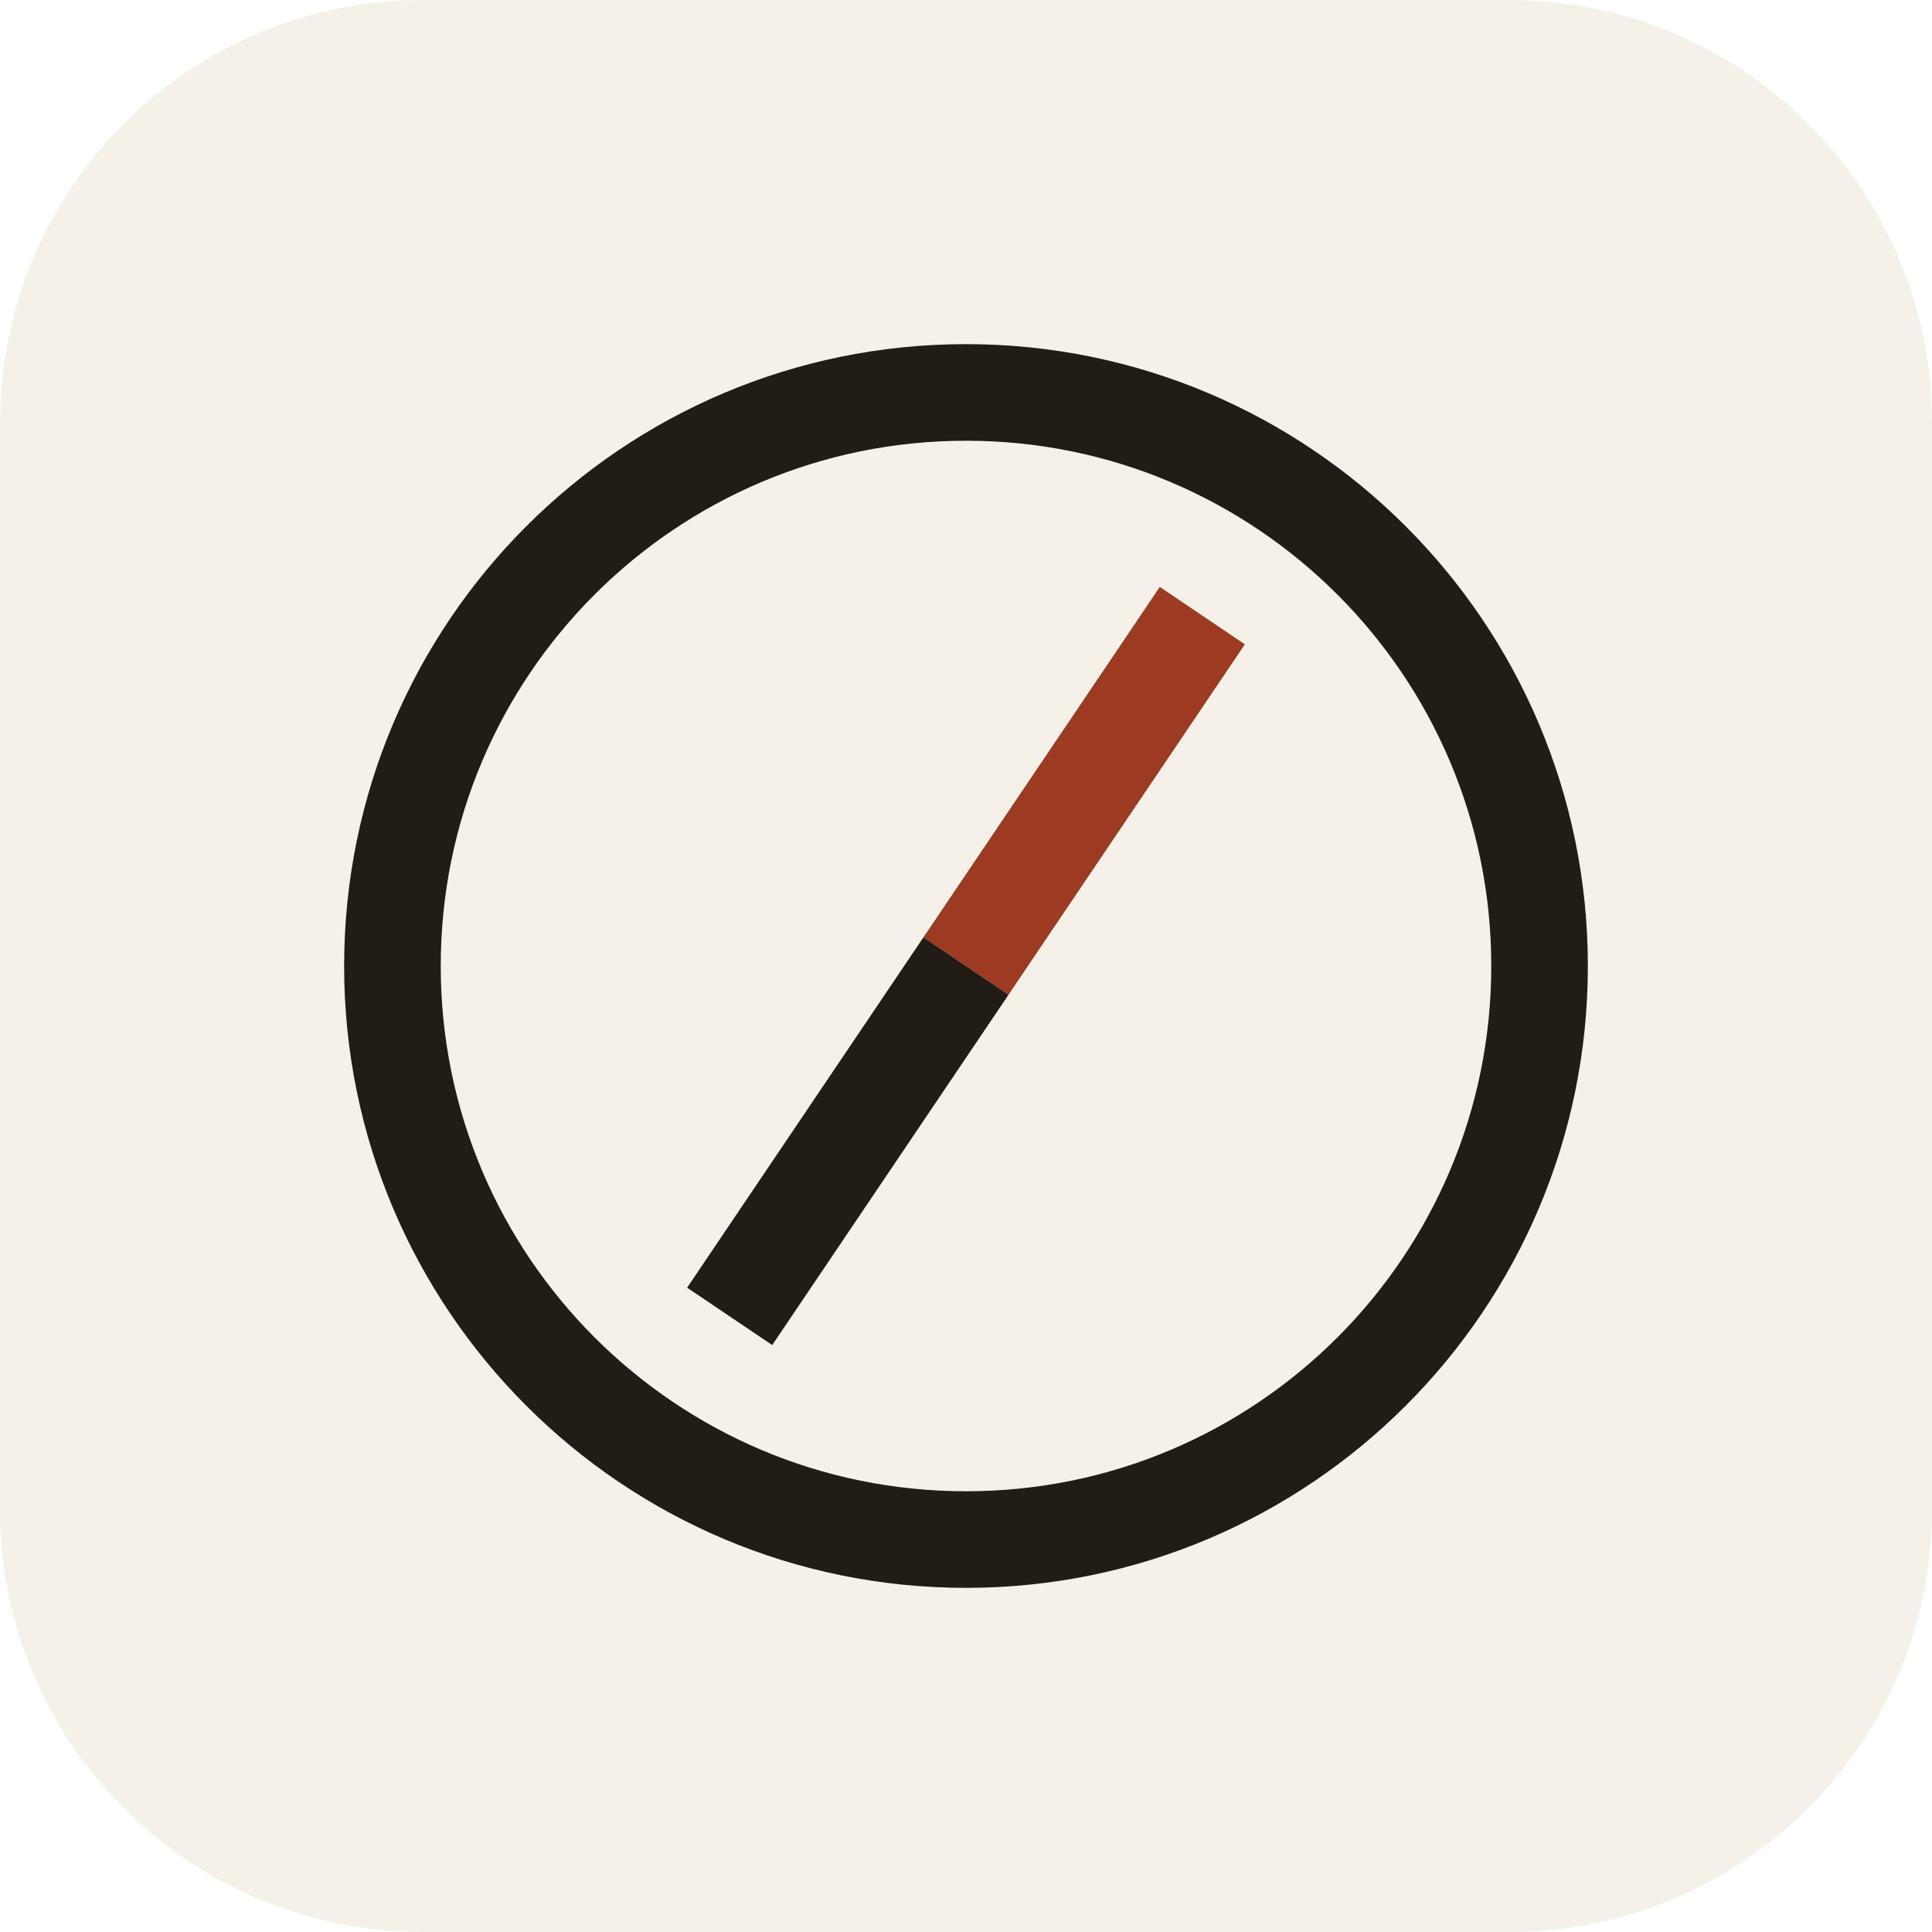
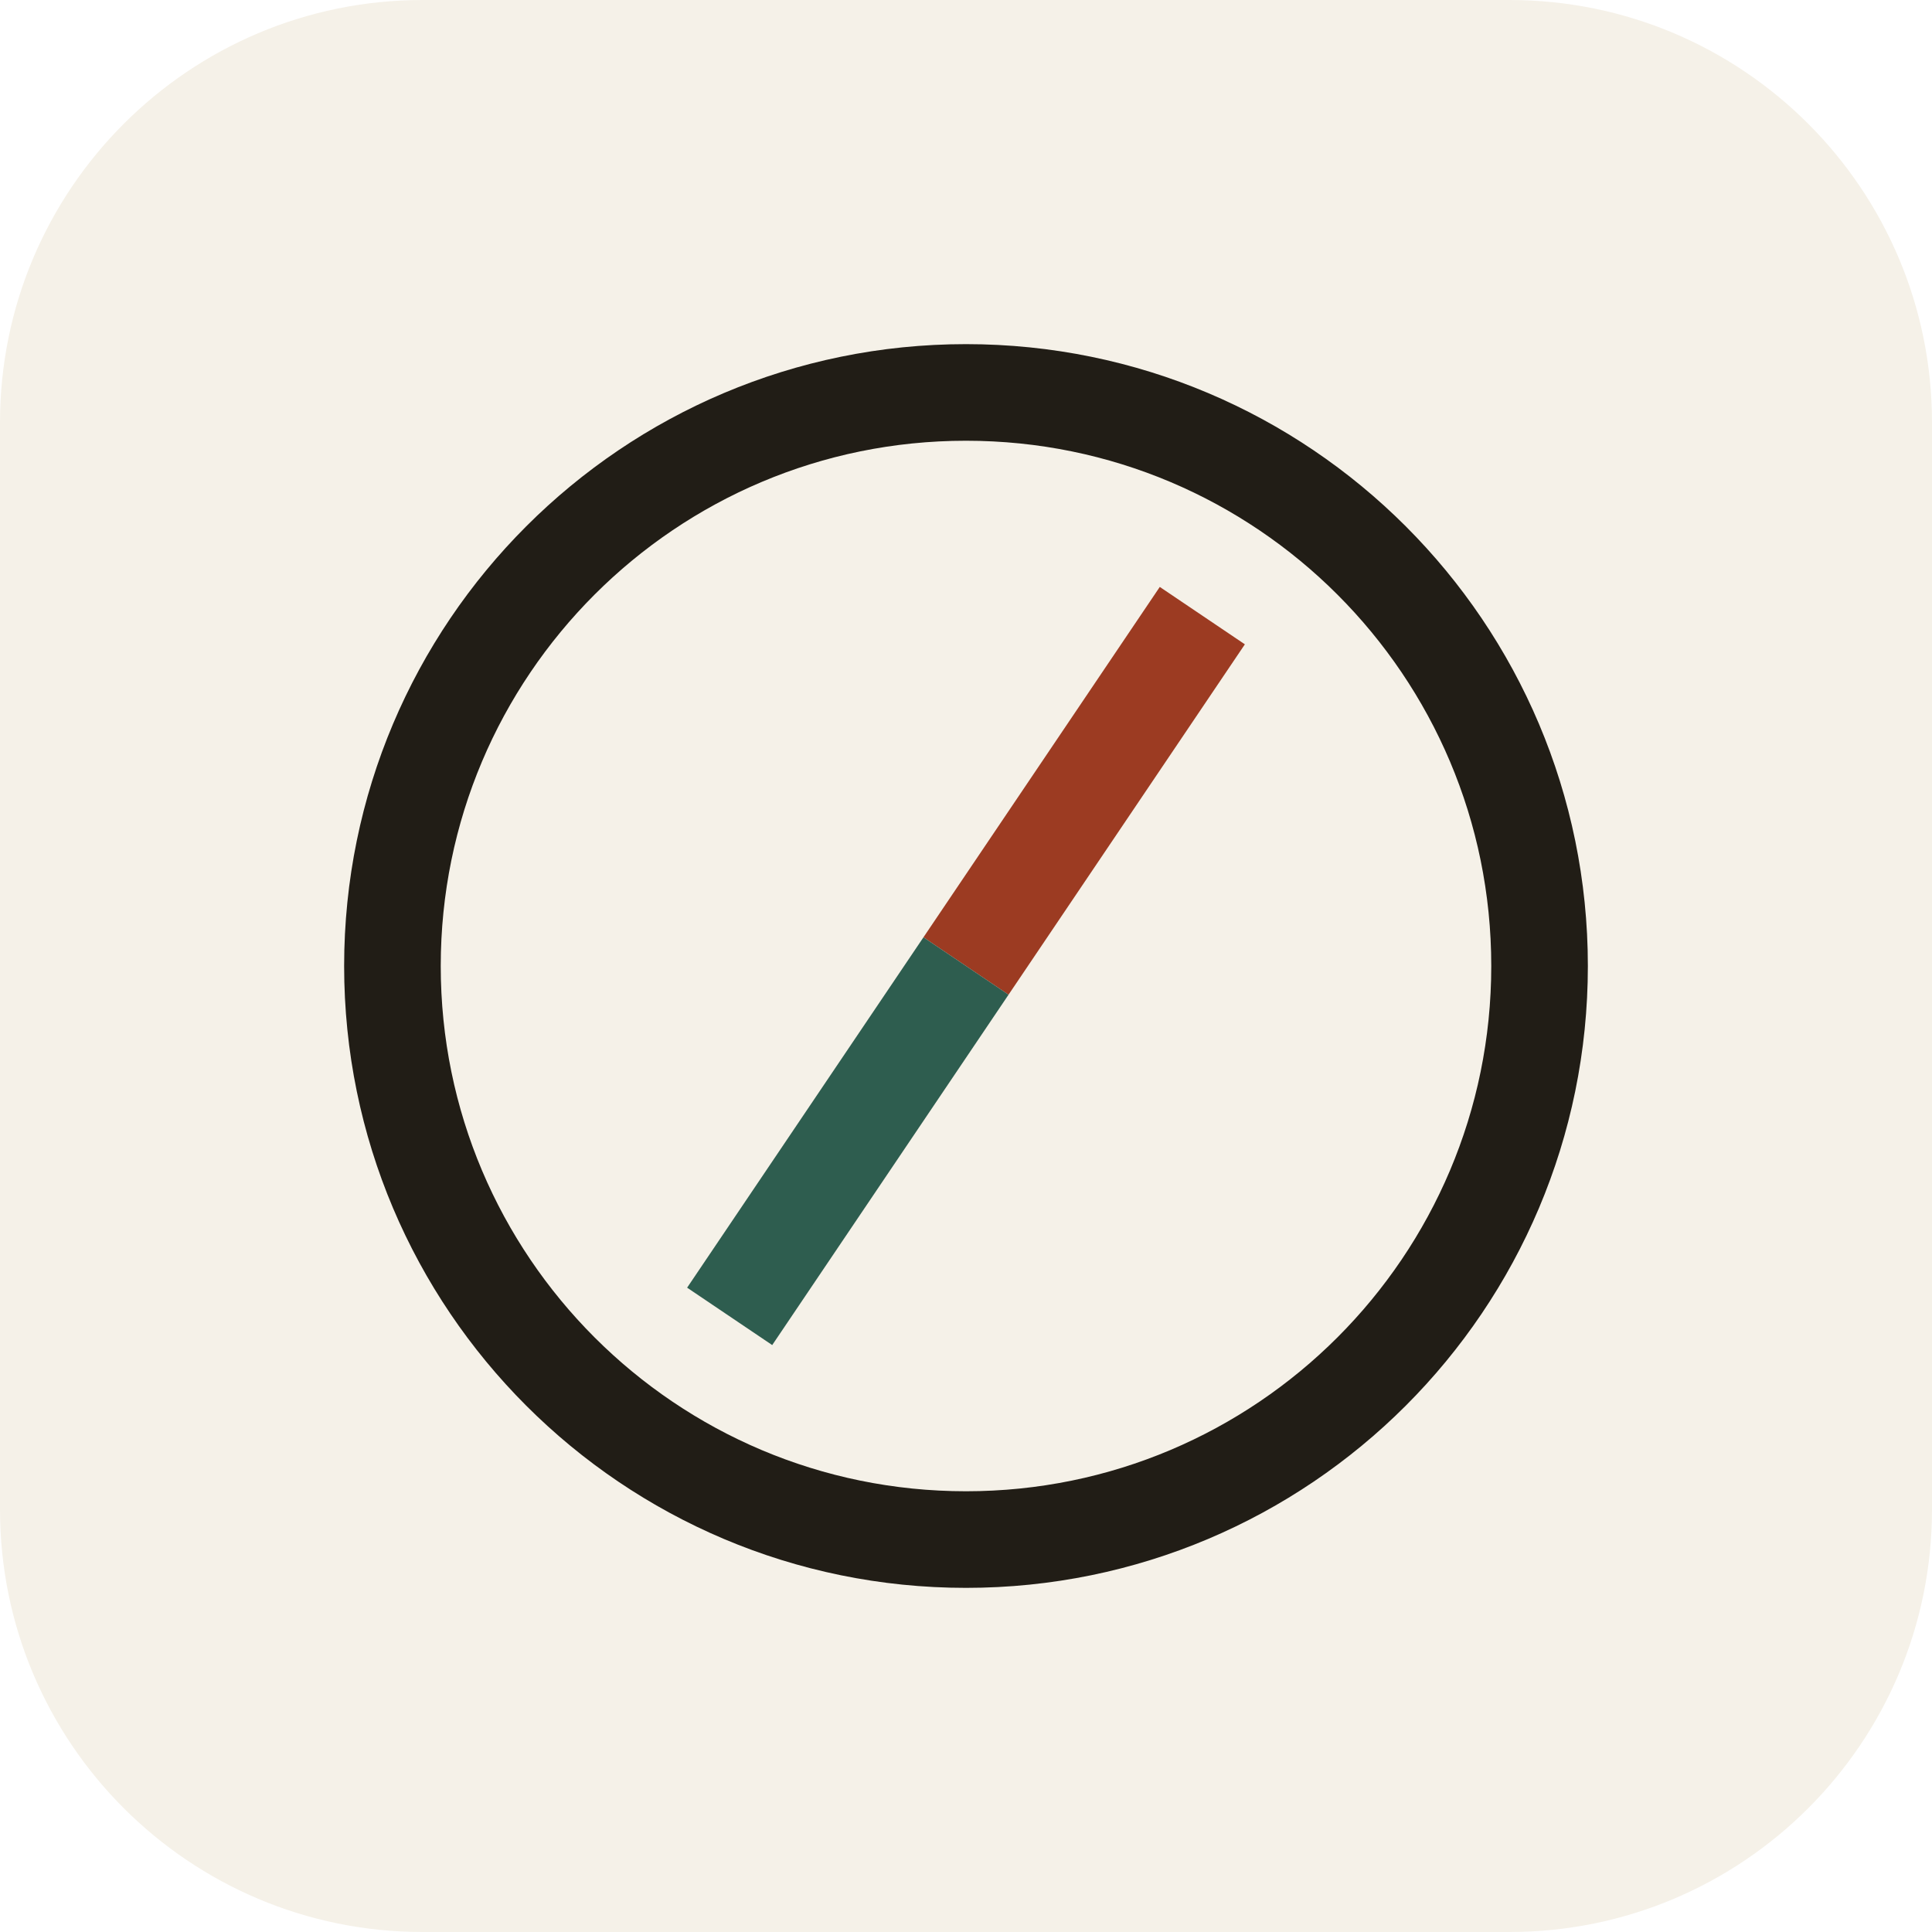
<svg xmlns="http://www.w3.org/2000/svg" viewBox="0 0 64 64">
  <rect width="64" height="64" rx="14" fill="#f5f1e8" />
  <circle cx="32" cy="32" r="19" fill="none" stroke="#211d16" stroke-width="3.2" />
  <g transform="rotate(34 32 32)">
    <rect x="30.3" y="18" width="3.4" height="14" fill="#9c3b22" />
-     <rect x="30.3" y="32" width="3.4" height="14" fill="#211d16" />
+     <rect x="30.3" y="32" width="3.4" height="14" fill="#2e5d4f" />
  </g>
</svg>
